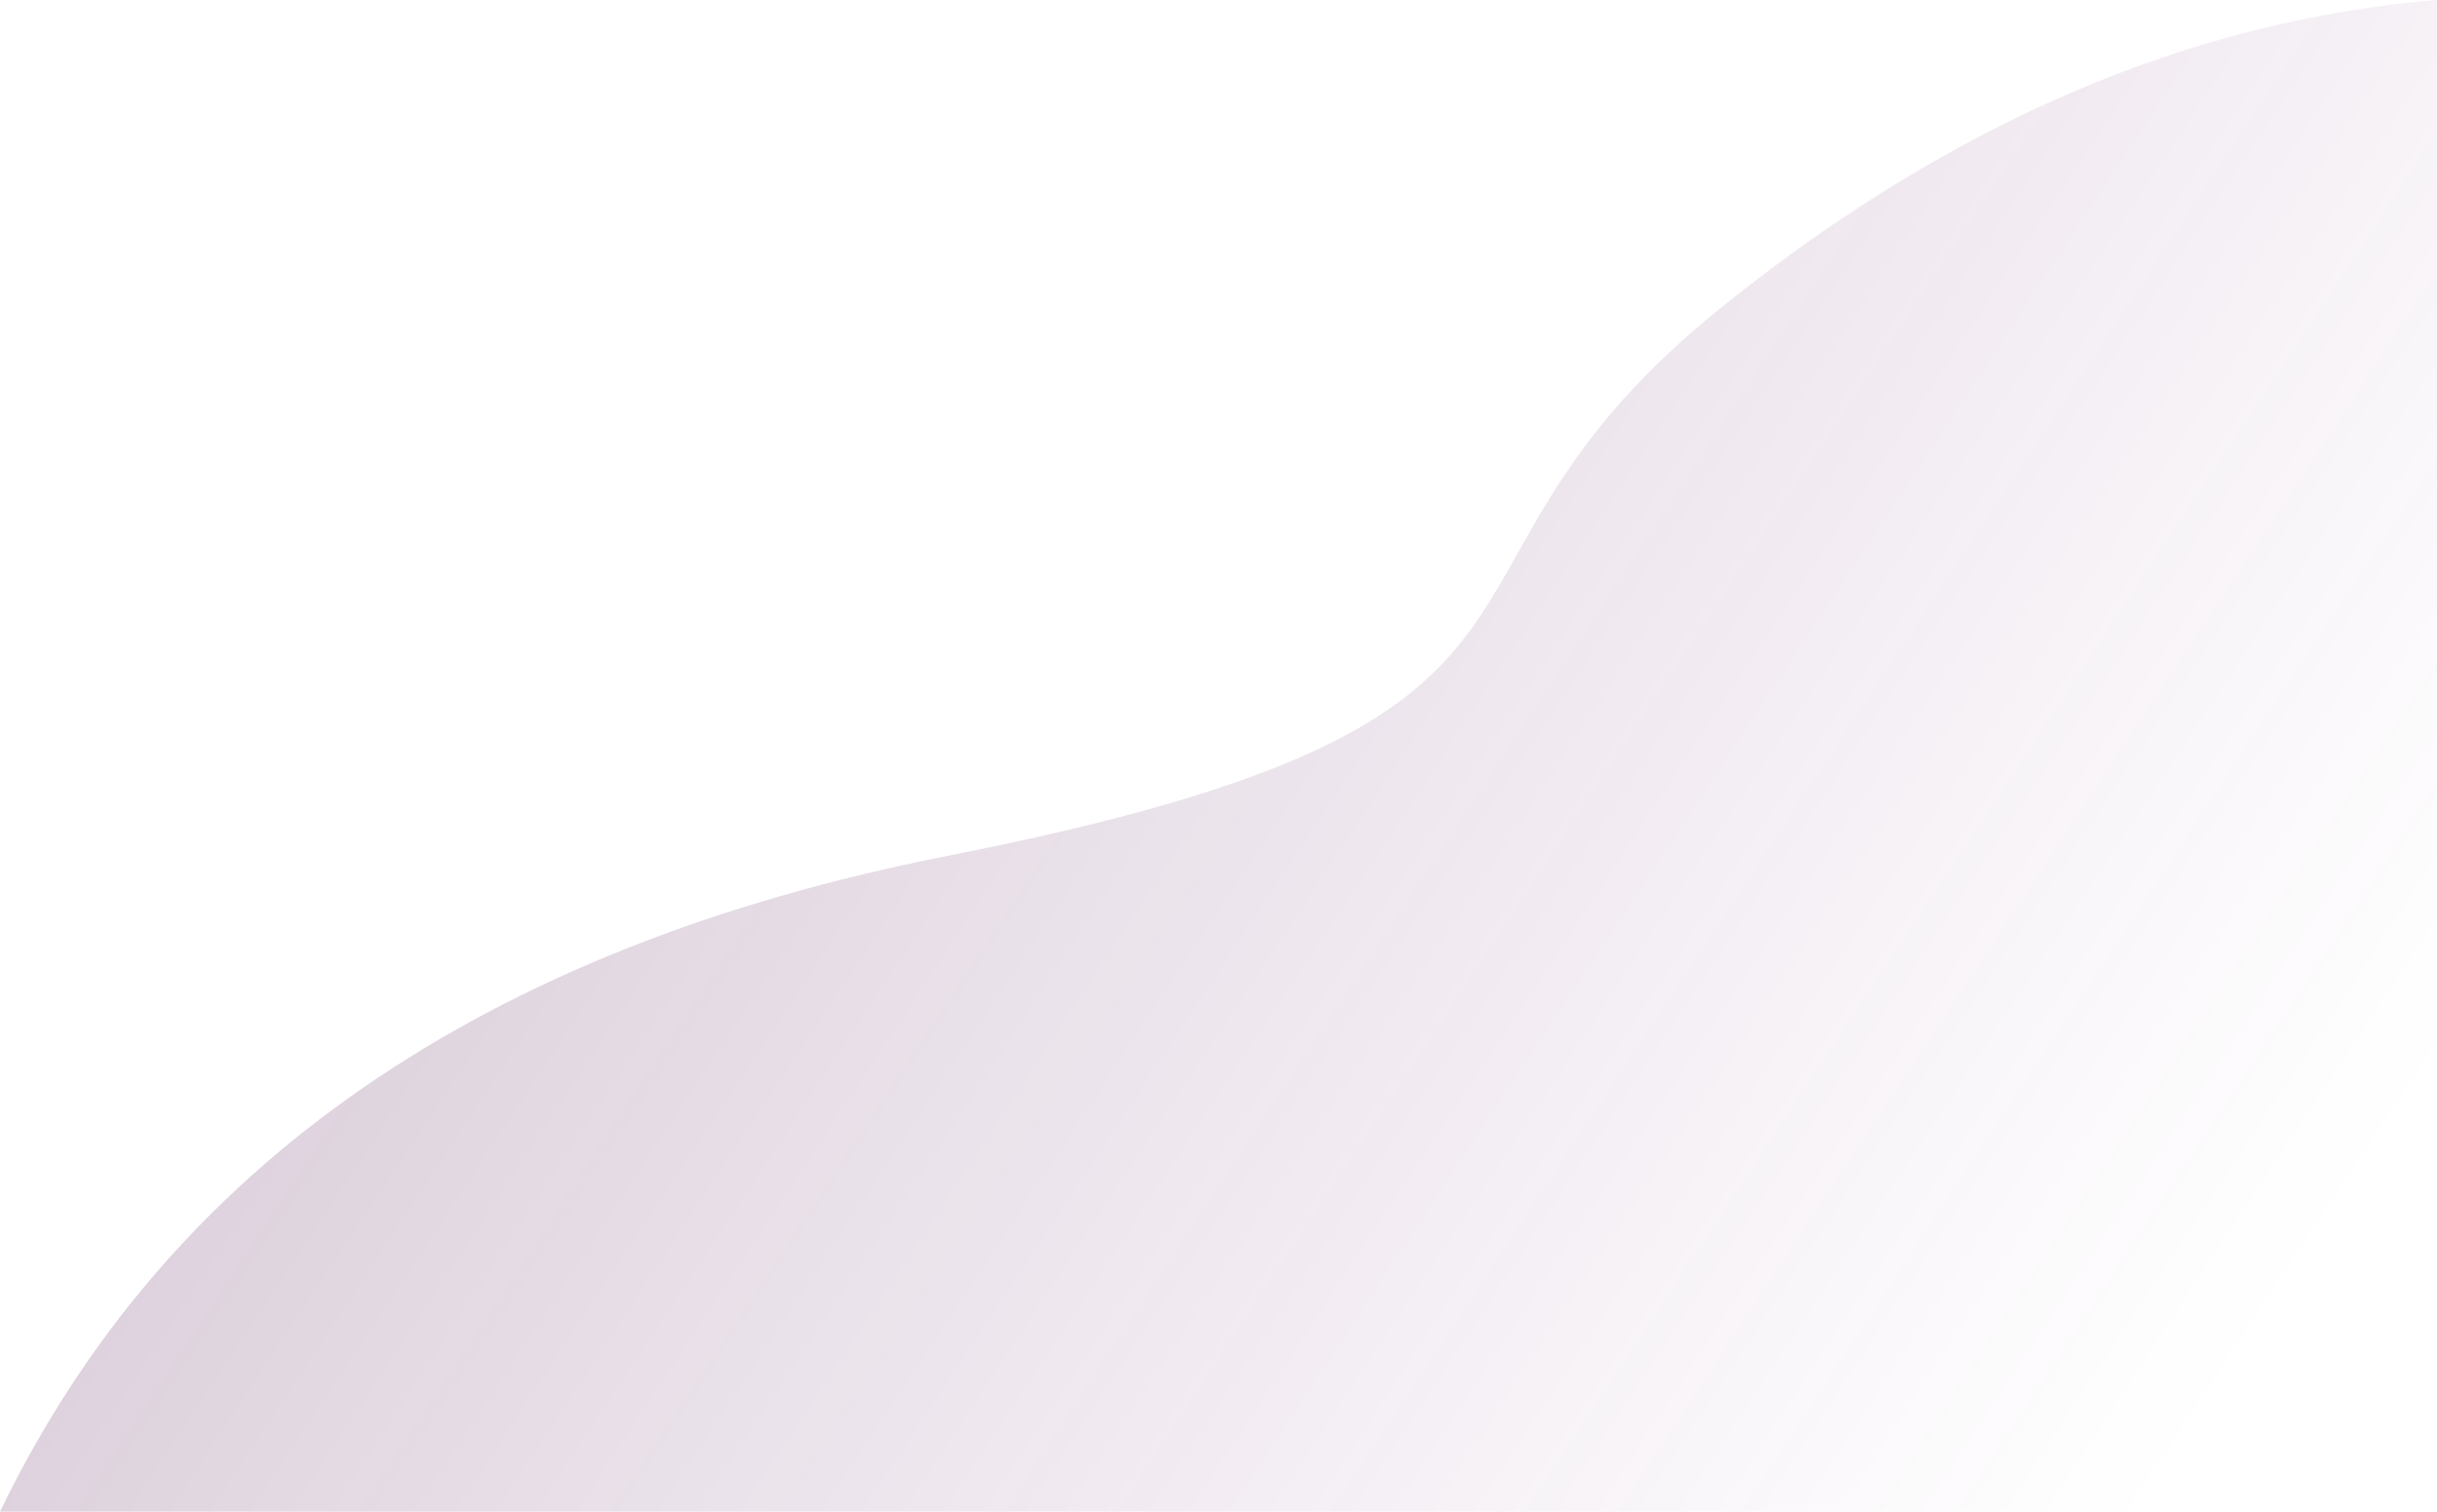
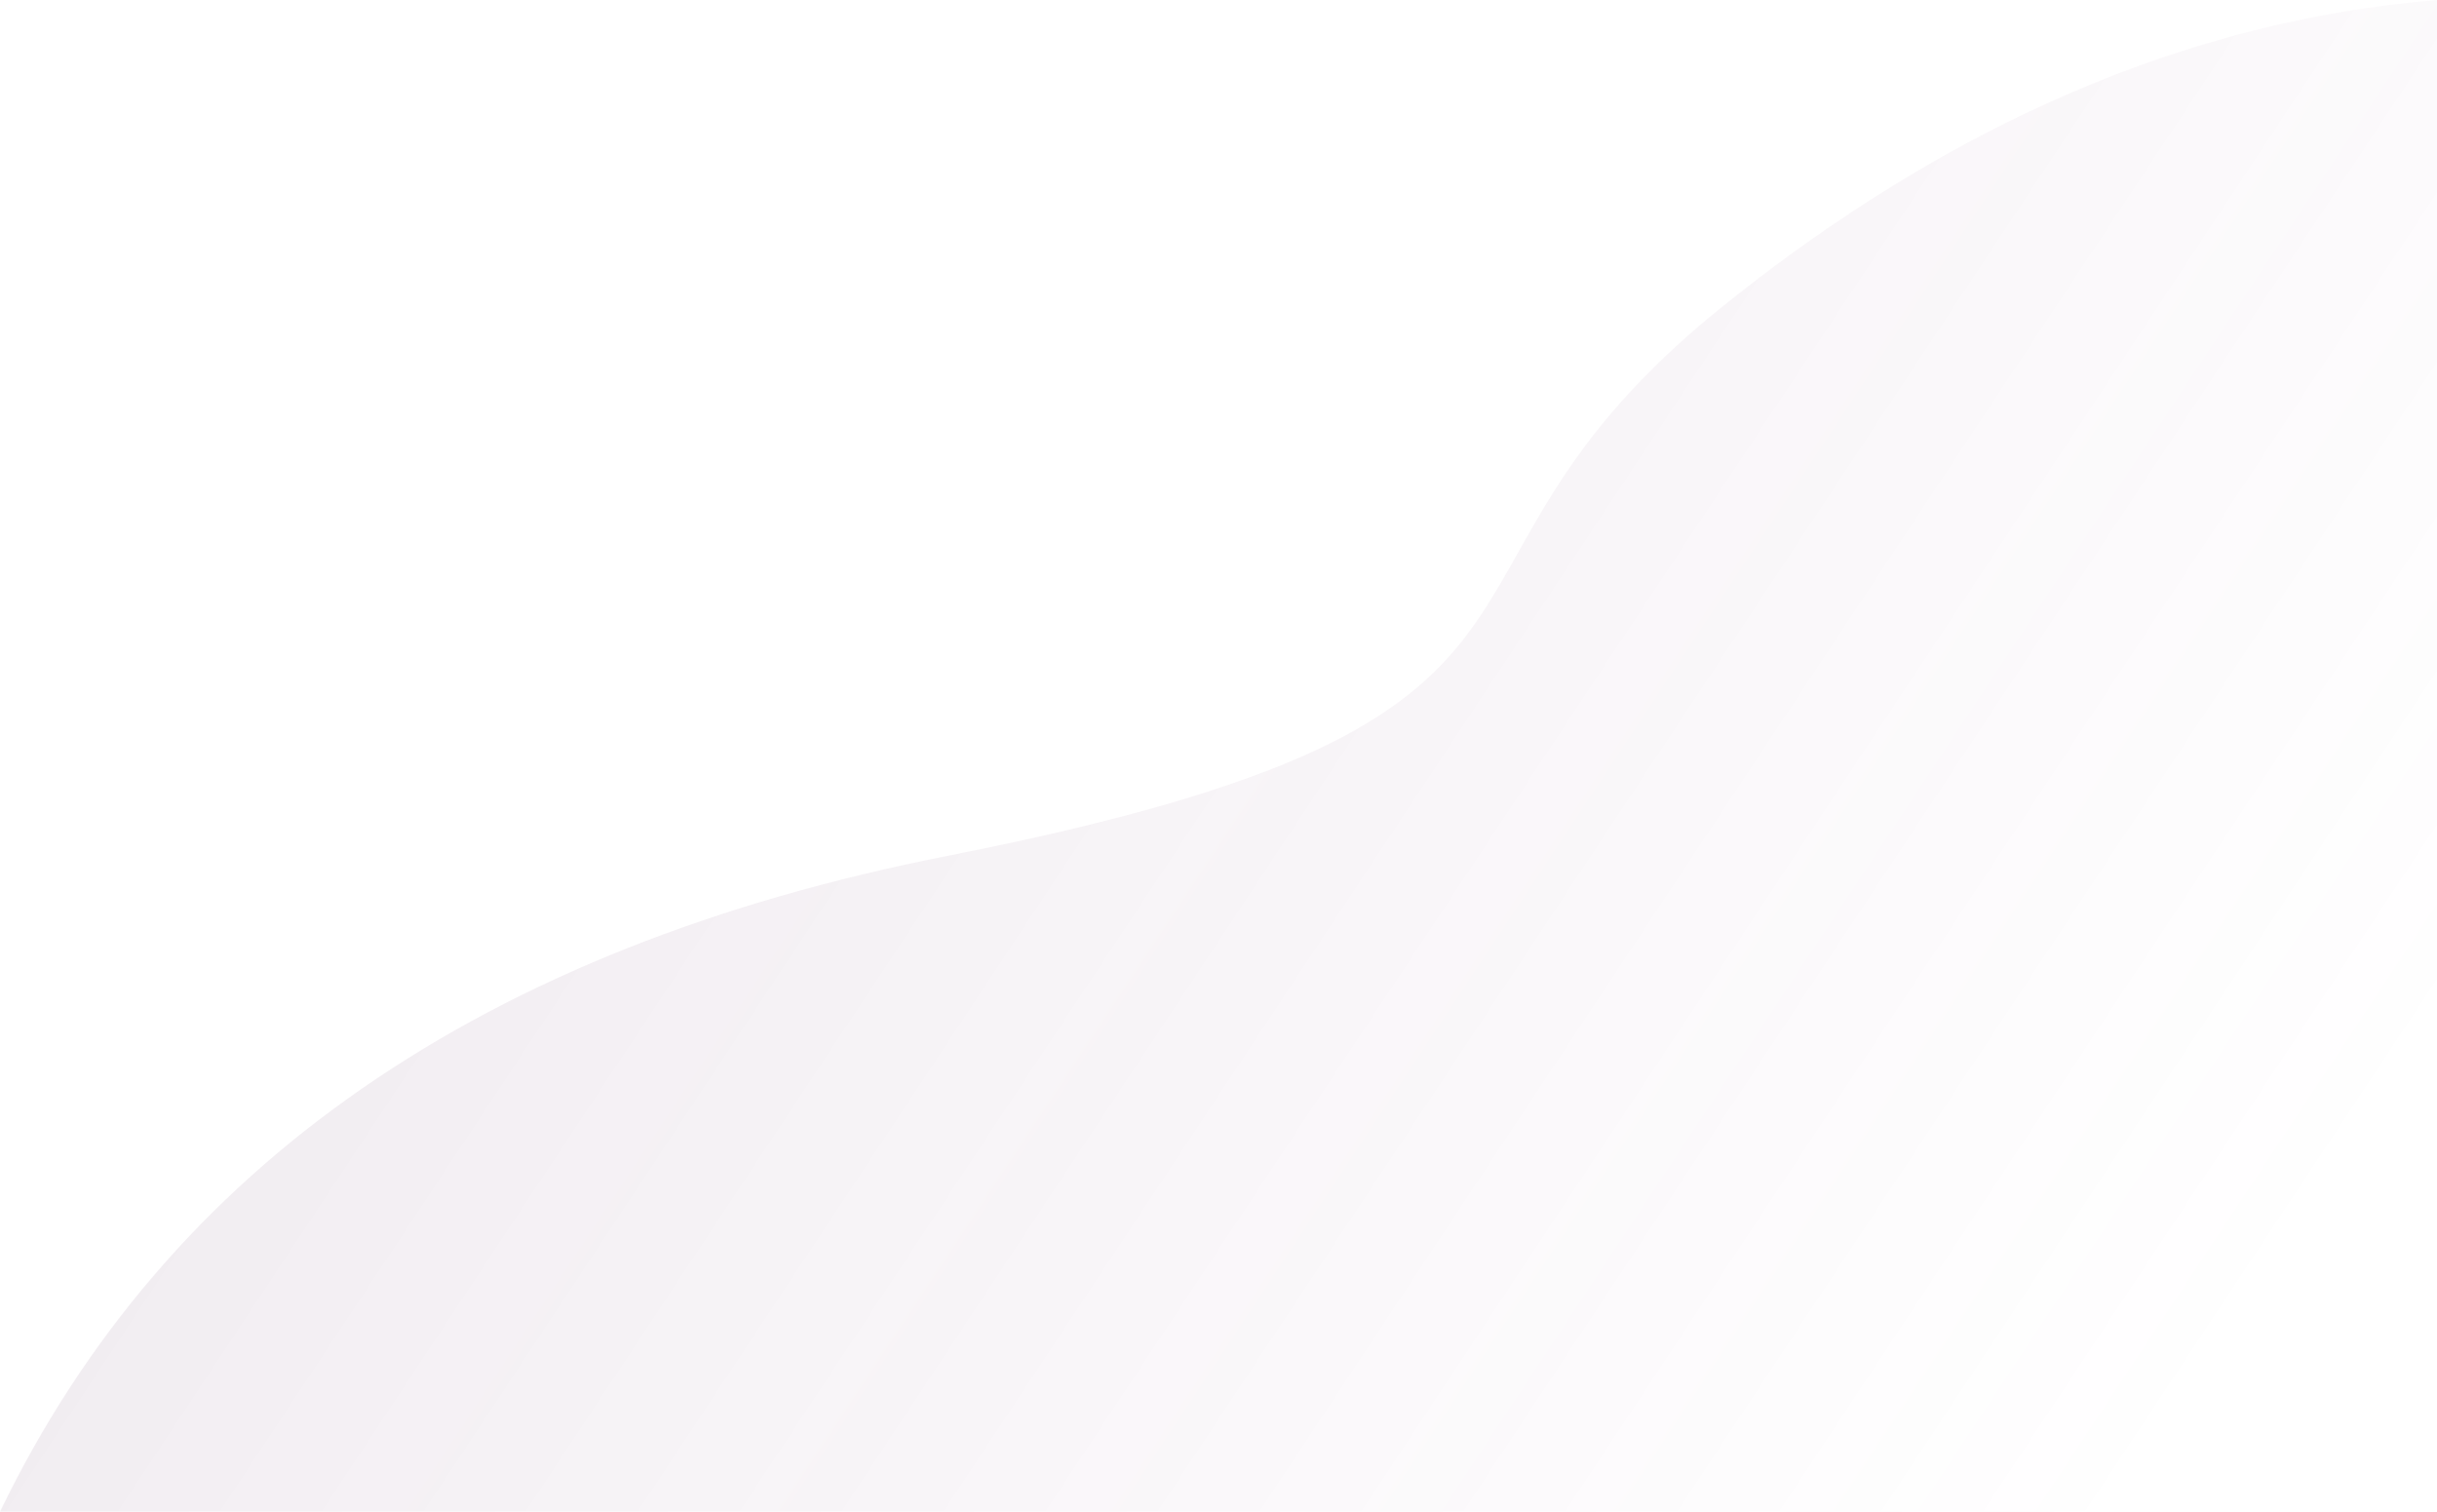
<svg xmlns="http://www.w3.org/2000/svg" width="1085" height="673">
  <defs>
    <linearGradient x1="100%" y1="69.237%" x2="9.399%" y2="32.159%" id="a">
      <stop stop-color="#8A4389" stop-opacity="0" offset="0%" />
      <stop stop-color="#512051" offset="100%" />
      <stop stop-color="#512051" offset="100%" />
      <stop stop-color="#512051" offset="100%" />
    </linearGradient>
  </defs>
-   <path d="M355 800c74.356-153.934 215.022-251.268 422-292 310.466-61.099 192.94-122.724 345.47-245.025C1224.157 181.442 1330 136.116 1440 127v673H355z" transform="translate(-355 -127)" fill="url(#a)" fill-rule="evenodd" opacity=".25" />
+   <path d="M355 800c74.356-153.934 215.022-251.268 422-292 310.466-61.099 192.94-122.724 345.47-245.025C1224.157 181.442 1330 136.116 1440 127v673H355z" transform="translate(-355 -127)" fill="url(#a)" fill-rule="evenodd" opacity=".1" />
</svg>
